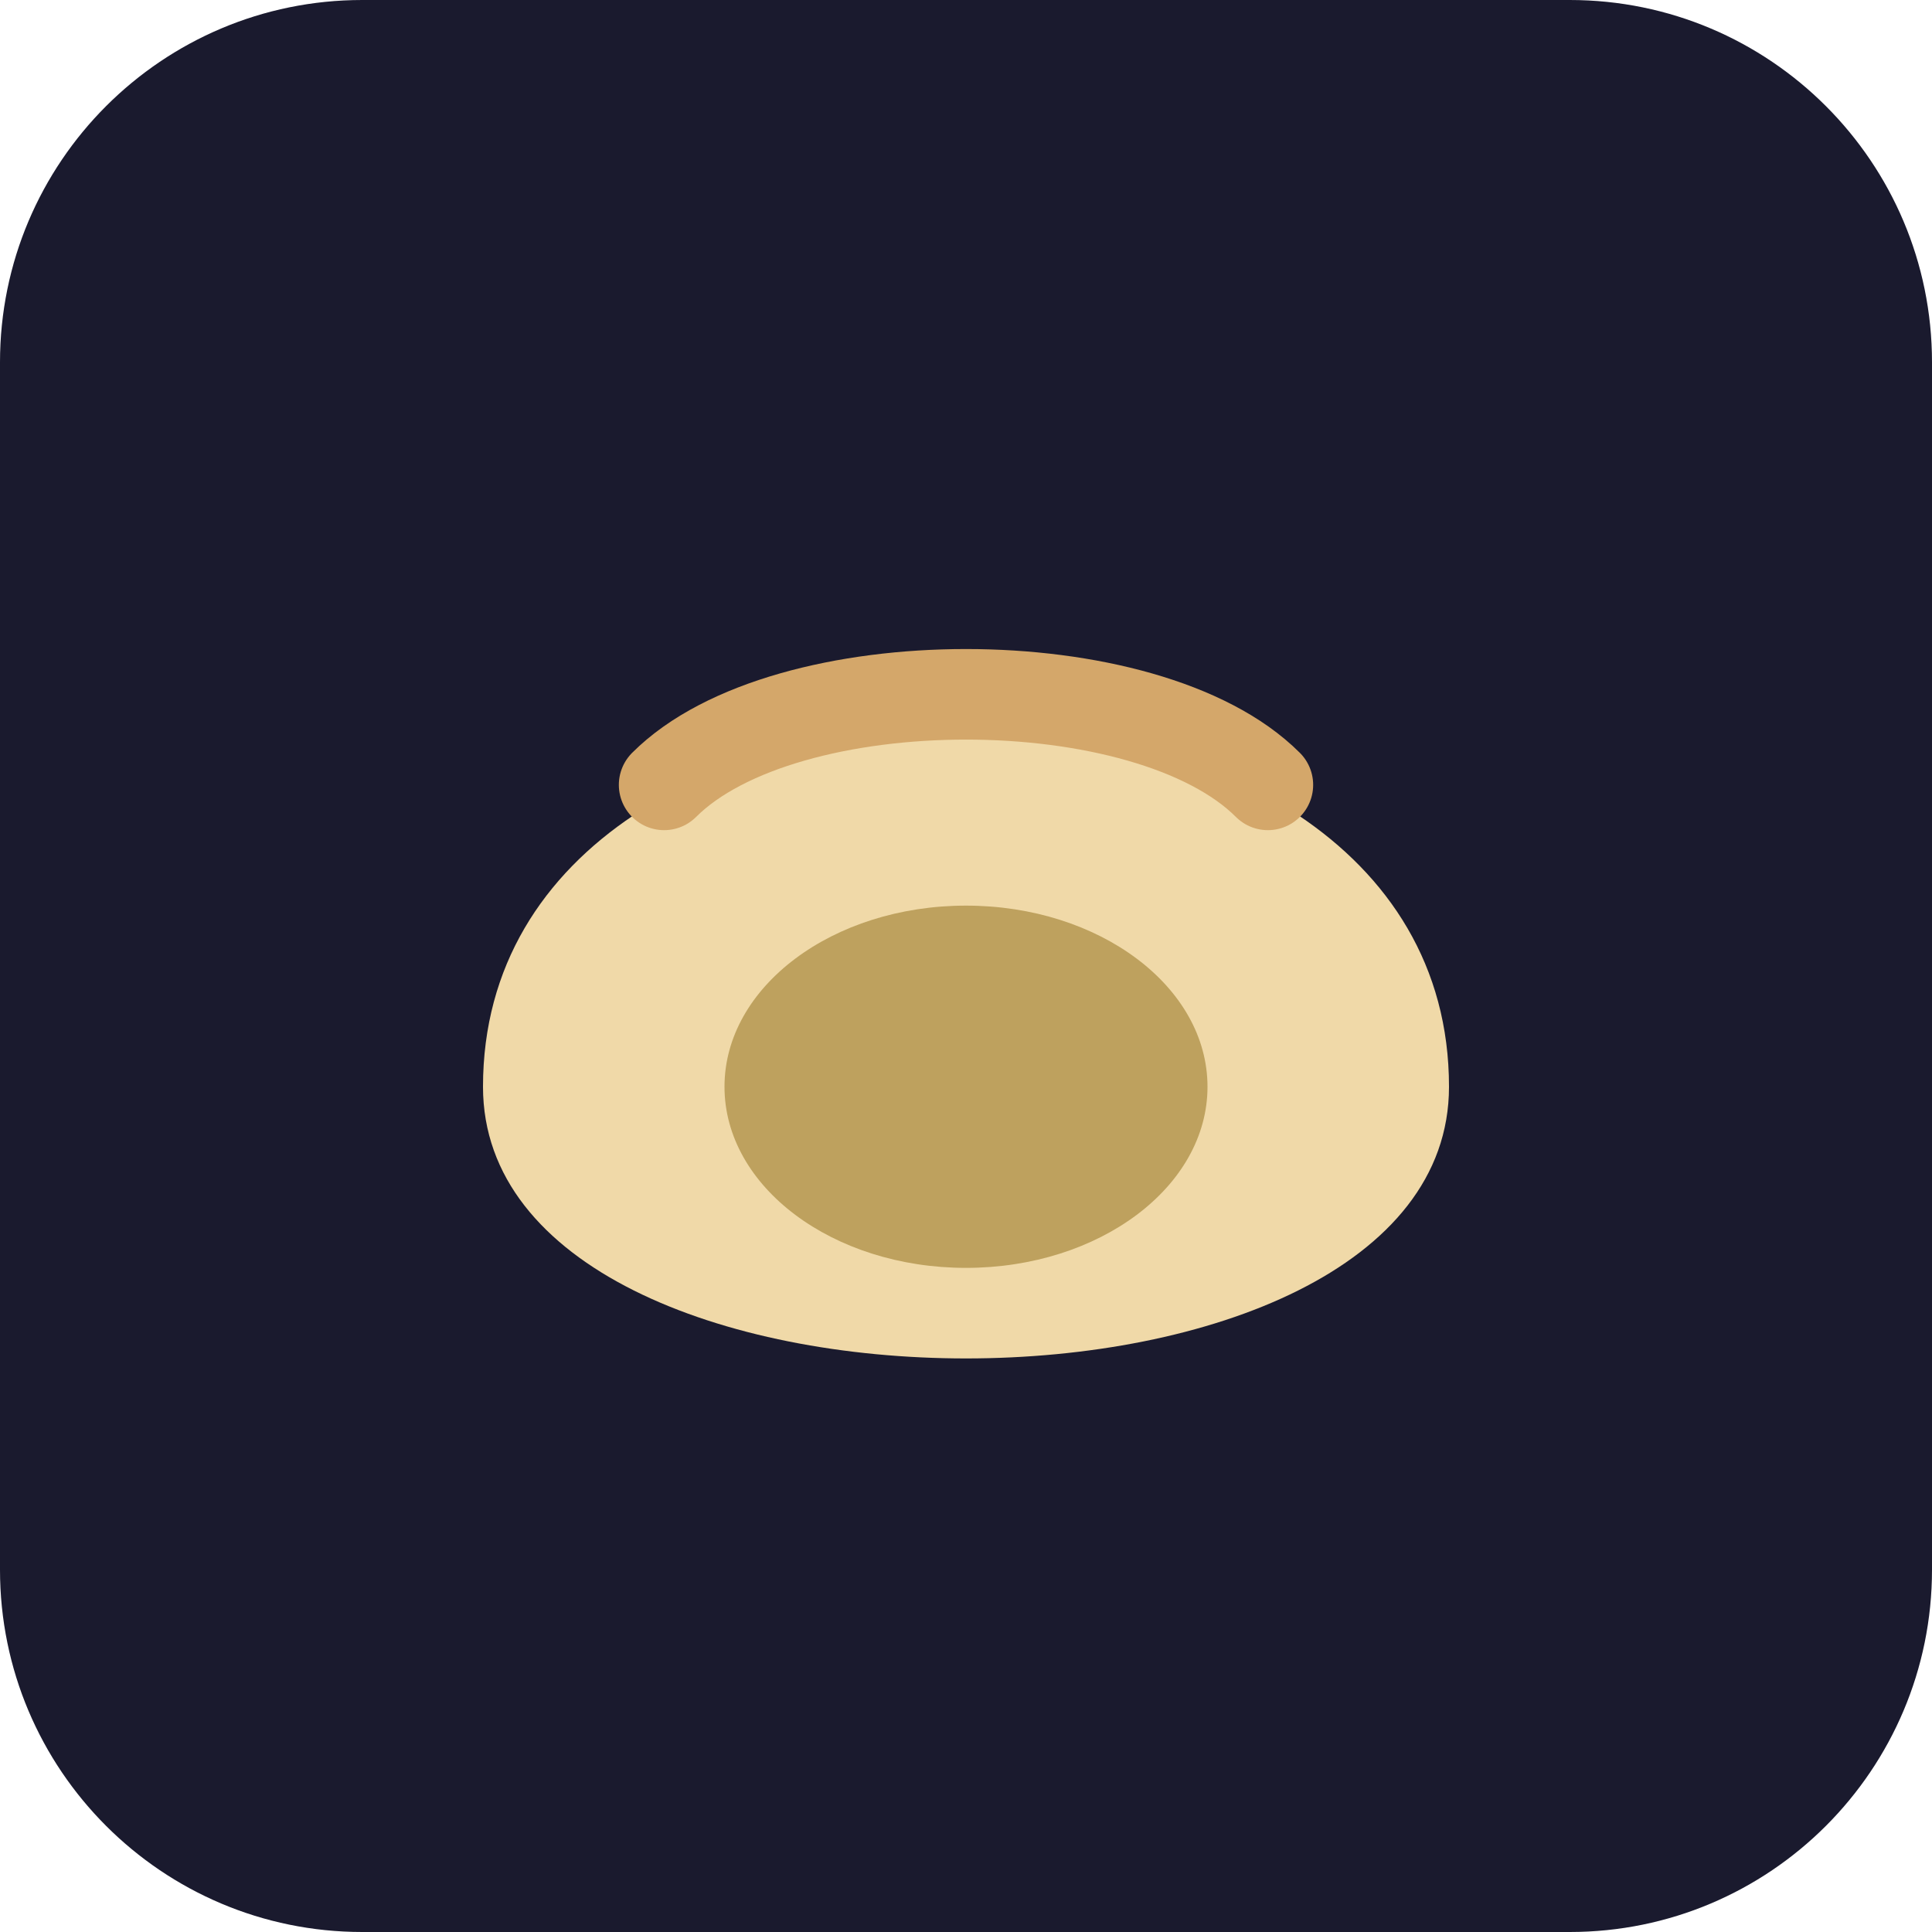
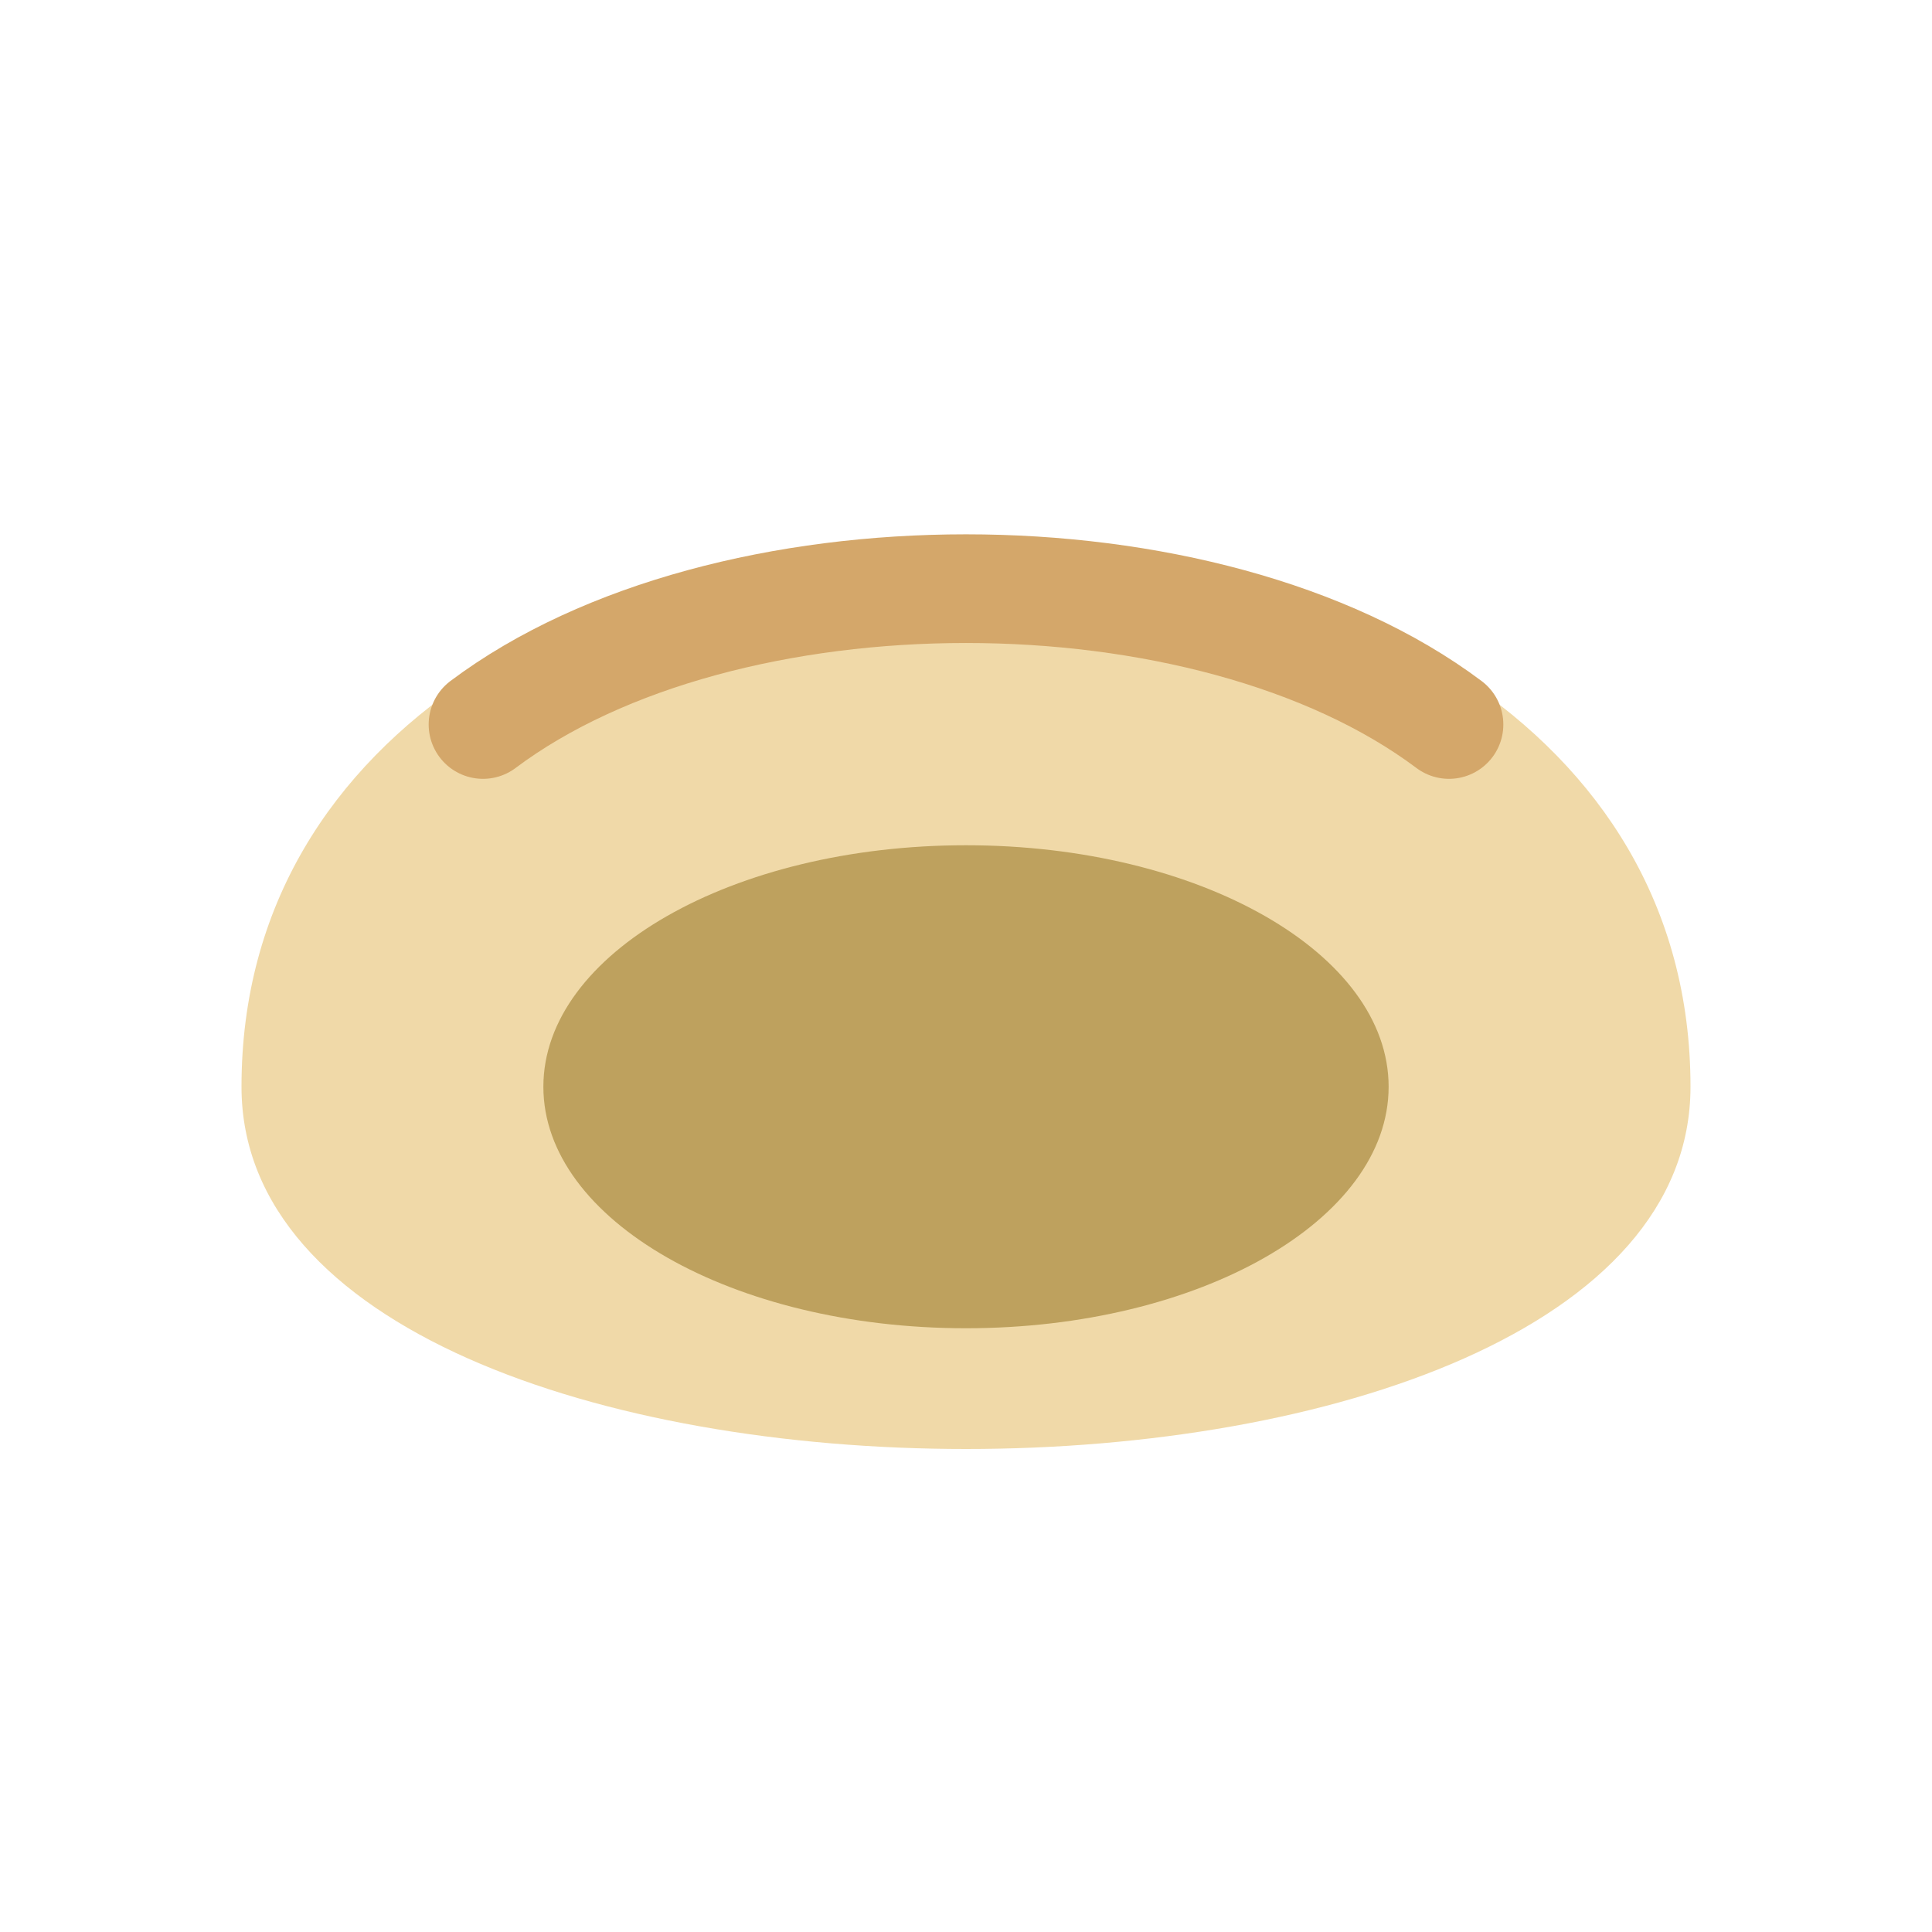
<svg xmlns="http://www.w3.org/2000/svg" viewBox="0 0 32 32">
-   <rect width="32" height="32" rx="6" fill="#1a1a2e" />
-   <path d="M8 18 C8 10 24 10 24 18 C24 24 8 24 8 18Z" fill="#f0d9a8" />
-   <ellipse cx="16" cy="18" rx="4" ry="3" fill="#8b6914" opacity="0.5" />
-   <path d="M11 13 C13 11 19 11 21 13" fill="none" stroke="#d4a76a" stroke-width="1.5" stroke-linecap="round" />
+   <path d="M4 18 C4 6 28 6 28 18 C28 26 4 26 4 18Z" fill="#f0d9a8" />
+   <ellipse cx="16" cy="18" rx="7" ry="4" fill="#8b6914" opacity="0.5" />
+   <path d="M8 12 C12 9 20 9 24 12" fill="none" stroke="#d4a76a" stroke-width="1.8" stroke-linecap="round" />
</svg>
